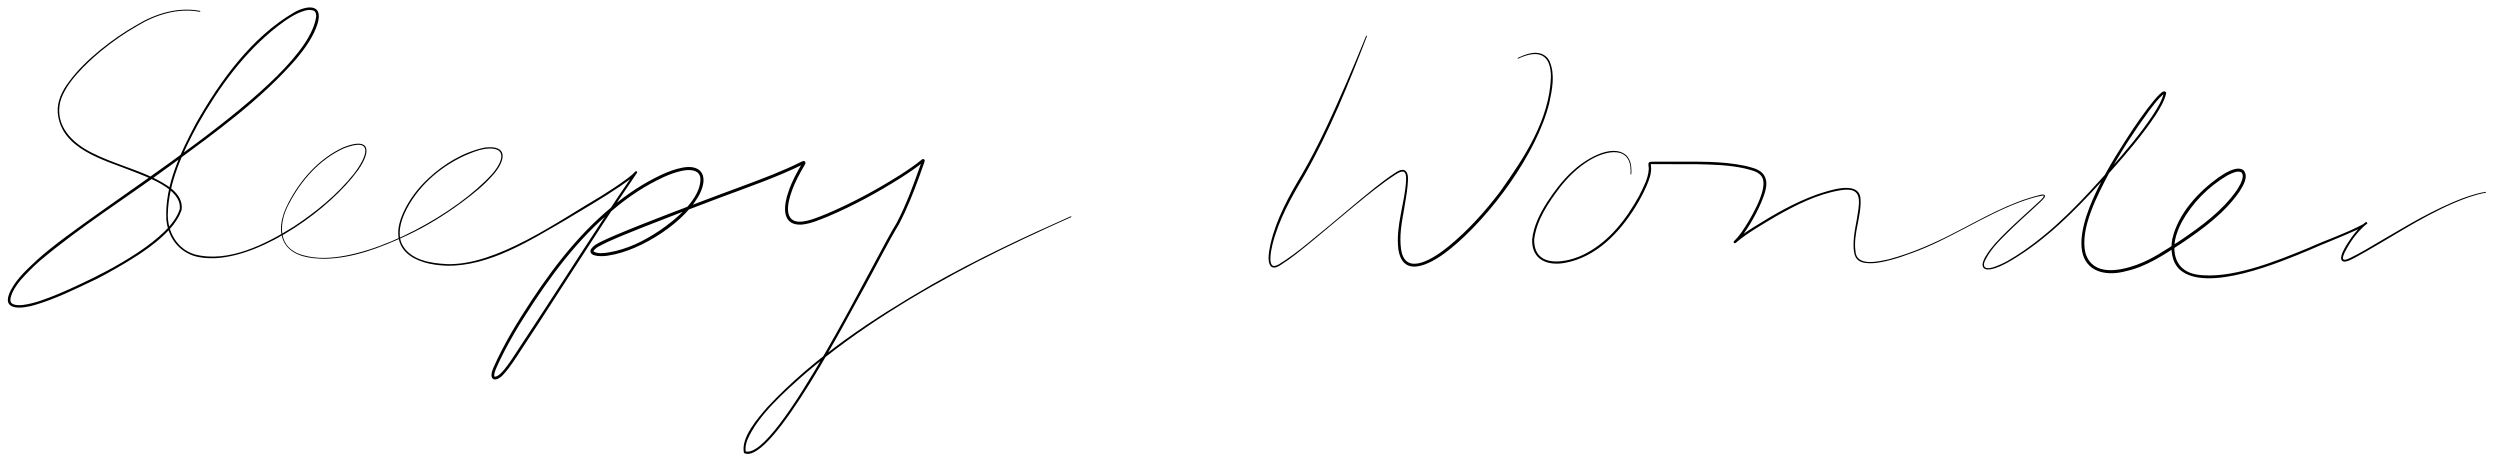
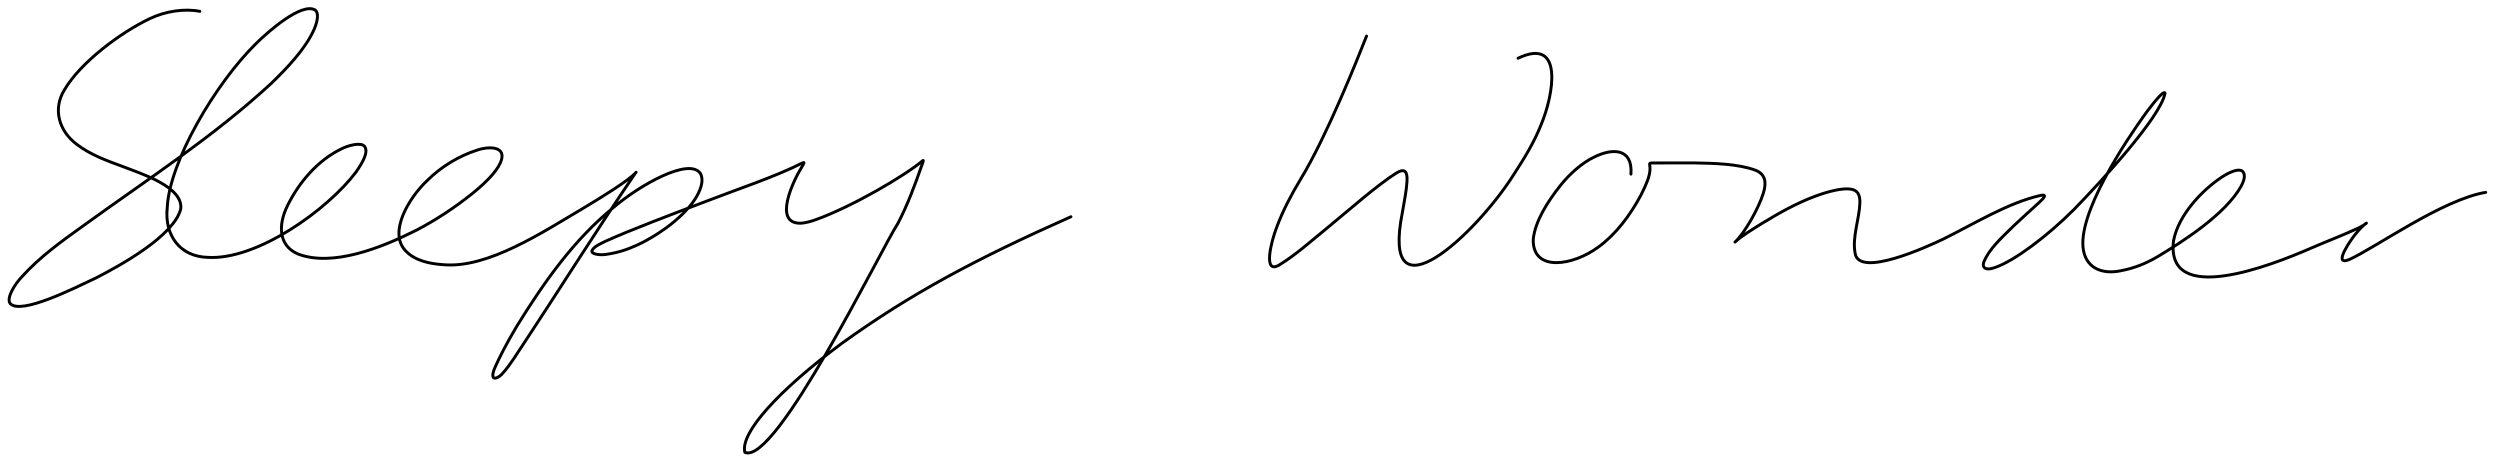
<svg xmlns="http://www.w3.org/2000/svg" id="_레이어_2" data-name="레이어_2" version="1.1" viewBox="0 0 1693.05 315.17">
-   <path d="M135.25,7.98c-14.82-2.77-29.92,1.99-42.54,9.71-8.62,4.96-16.81,10.68-24.49,17-10.04,8.41-24.02,21.56-27.44,34.3-3.69,16.18,8.02,27.81,21.46,34.48,13.25,6.78,28.07,10.5,41.52,16.89,8.28,4.15,20.55,10.49,19.27,21.52-5.67,18.46-35.55,35-51.88,44.03,0,0-3.81,2.01-3.81,2.01l-1.93,1s-1.95.93-1.95.93c-12.86,6.12-26.05,12.63-39.77,16.66-8.39,2.53-23.93,4.63-16.37-10,4.38-8.33,11.58-14.65,18.35-20.98C64.24,140.64,208.18,57.57,214.14,11.03c0-1.4-.3-2.82-1.21-3.56,0,0,.11.08.11.08-1.8-1.04-4.18-.97-6.39-.39-6.84,1.89-12.78,6.24-18.43,10.47-22.83,17.69-40.03,41.62-54.21,66.55-10.14,18.79-19.86,39.07-20.36,60.76-.25,12.04,6.27,23.8,18.26,27.35,22.85,5.96,48.24-7.03,67.24-18.95,15.01-9.88,29.17-21.47,40.45-35.53,8.91-11.49,14.16-25.46-6.78-17.35-16.45,7.53-29.01,21.81-37.2,37.71-5.52,9.98-8.03,25.15,3.34,32.01,1.89,1.28,4.36,2.11,6.56,2.73,4.61,1.28,9.42,1.79,14.21,1.75,35.9-.52,89.79-30.45,113.66-56.94,7.47-8.58,10.53-19-5.19-16.86-4.71.78-9.18,2.67-13.55,4.55-17.3,7.94-32.59,21.53-40.63,38.96-2.8,6.39-4.79,13.9-1.99,20.57,5.4,11.25,19.51,13.39,30.78,13.92,33.54.99,75.31-29.13,104.16-45.96,6.09-3.85,12.19-7.72,17.94-12.05,1.89-1.44,3.8-2.95,5.29-4.65.27-.3.73-.33,1.03-.07.29.25.33.68.11.98-6.58,9.6-16.22,24.03-22.7,33.99-12.84,19.89-31.49,48.53-44.48,68.73-3.73,5.7-7.47,11.45-11.24,17.1-3.63,5.62-7.55,11.81-11.99,16.65-1.63,2-6.19,5.33-7.83,2.01-.73-2.14.25-4.48,1-6.44,1.8-4.22,3.82-8.26,5.9-12.31,4.18-8.06,8.76-15.92,13.65-23.55,16.9-26.77,35.98-52.79,60.57-73.06,10.41-8.84,21.92-16.41,34.35-22.16,4.17-1.86,8.47-3.53,13.05-4.43,12.71-2.68,18.11,4.67,12.79,16.53-9.23,19.9-40.64,39.71-62.11,42.84-2.76.65-13.94,1.44-12.28-3.86,1.74-3.09,5.03-4.45,7.94-5.91,2.79-1.4,5.72-2.62,8.57-3.86,5.75-2.45,11.53-4.79,17.33-7.1,22.52-8.86,47.15-18.22,69.93-26.6,13.13-4.91,26.26-9.79,38.76-16.05.34-.16.7-.37,1.29-.53.08-.02.15-.04.31-.05.14,0,.23-.04.57.08.3.09.6.42.7.73.05.18.07.48.05.57-.01.29-.18.61-.28.86-3.54,6.05-6.95,12.12-9.18,18.77-2.67,7.44-5.56,20.77,6.43,20.07,5.94-.5,11.76-3.06,17.48-5.37,17.14-7.25,33.63-16.18,49.39-26.11,5.24-3.36,10.44-6.83,15.2-10.75.21-.14.29-.17.6-.2.16-.02.58.05.82.33.22.26.25.45.27.58.06.3-.05.62-.08.81-.07.28-.15.52-.23.76l-.49,1.37c-.48,1.44-2.37,6.61-2.92,8.2-3.98,10.95-8.29,21.8-13.72,32.13-6.88,11.32-16.25,29.74-22.76,41.54-9.79,17.01-63.24,121.67-81.86,113.51-.22-.09-.35-.26-.39-.47-1.97-10.38,9.46-23.21,15.86-30.65,31.88-34.1,71.43-59.94,111.63-83.15,30.39-17.17,62.01-32.03,93.9-46.17.15-.07.33,0,.4.15.07.15,0,.33-.15.4-21.22,9.51-42.3,19.31-62.99,29.92-41.22,21.3-81.23,45.63-116.68,75.7-13.6,11.97-32.59,28.58-39.62,45.34-.94,2.59-1.61,5.42-.98,8.12,0,0-.39-.47-.39-.47,21.5,6.56,88.97-133.35,102.5-154.67,6.67-12.77,11.66-26.46,16.41-40.05,0,0,.48-1.35.48-1.35.07-.22.14-.44.19-.63,0,0,.04-.17.04-.17,0,0,0,.04,0,.09.01.07.02.21.2.42.2.24.55.29.66.27.15-.01.16-.03.21-.04-3.7,3.21-10.08,7.55-15.08,10.74-15.86,10.02-32.35,19.02-49.65,26.35-5.85,2.32-11.75,5-18.14,5.53-13.93.55-11.73-13.74-8.45-22.74,2.25-6.76,5.79-13.04,9.33-19.15,0,0,.03-.07.03-.07,0,0,0,.02,0,.03,0,0-.02.2.04.28.02.23.32.47.5.54.07.04.24.05.23.05.02,0,.04,0,.06,0,.06-.01.04,0,.02,0-17.92,8.91-38.55,15.97-57.33,23-17.05,6.45-35.52,13.46-52.34,20.12-9.99,4.13-20.31,7.84-29.78,13.04-1.11.69-2.59,2.02-2.93,2.77-.04.23-.08.1.08.31,2.85,1.7,6.76,1.13,9.97.66,12.54-2,24.12-7.73,34.61-14.77,10.6-7.08,28.53-21.82,27.71-35.59-.56-5.82-7.45-6-12.27-4.97-4.32.85-8.52,2.46-12.6,4.27-12.21,5.63-23.63,13.13-33.9,21.83-24.47,20.13-43.4,45.91-60.26,72.55-4.89,7.6-9.43,15.39-13.6,23.39-2.06,4-4.09,8.06-5.84,12.16-.6,1.49-1.16,2.96-1.12,4.51.05.42.17.71.26.74,4.59.52,13.69-15.2,16.47-19.16,17.67-26.59,38.44-59.11,55.93-85.71,6.53-10.09,16.08-24.25,22.86-34.04,0,0,1.14.92,1.14.92-3.39,3.68-7.46,6.25-11.47,9.08-11.98,8.12-24.54,15.34-36.93,22.78-23.97,13.89-51.6,31.41-80.17,30.98-22.75-.65-41.01-11.05-29.66-36.01,4.02-8.84,10.04-16.7,17.15-23.28,10.58-9.82,23.62-17.65,37.82-20.69,16.41-2.18,14.22,8.94,5.96,18.27-6.32,7.35-13.99,13.35-21.73,19.11-11.66,8.56-24.06,16.19-37.2,22.28-17.42,8.04-35.92,15.28-55.36,15.62-9.36-.17-20.57-1.26-26.39-9.59-5.62-8.42-2.67-19.5,1.69-27.81,8.24-16.05,20.9-30.46,37.5-38.08,18.2-7.22,19.09,2.4,9.83,15.55-19.22,26.34-63.14,57.7-96.29,59.51-5.15.22-10.47-.09-15.38-1.74-10.73-3.77-17.14-13.33-18.1-24.51-1.12-23.24,9.56-45.09,20.16-65.13,16.38-28.75,37.53-58.32,66.63-75.19,8.56-4.66,19.53-5.86,15.71,7.53-2.75,9.02-8.47,16.74-14.33,23.93-24.37,27.98-54.8,49.86-84.51,71.72-29.71,21.87-61.22,41.54-89.44,65.3-4.57,4.05-8.93,8.44-12.96,12.99-2.82,3.45-5.47,7.3-6.63,11.61-.33,1.38-.35,2.85.35,3.76,0,0-.06-.06-.06-.06.82.84,2.06,1.31,3.38,1.5,1.32.18,2.71.16,4.09.04,8.46-1,16.48-4.29,24.37-7.47,5.28-2.2,10.48-4.59,15.67-7.03,18.45-8.54,60.84-30.37,66.67-50.59,1.4-13.55-21.76-21.49-32.24-25.65-19.3-7.66-48.31-14.89-50.4-39.55-.56-7.74,3.04-14.95,7.64-20.94,5.94-8.08,13.26-15.04,20.98-21.38,7.74-6.32,15.98-12.03,24.67-16.98,12.8-7.74,28.05-12.48,43.04-9.62.16.03.27.19.24.35-.03.16-.19.27-.36.24h0Z" />
-   <path d="M925.72,24.55c-12.44,32.18-25.37,64.38-42.5,94.42-8.77,14.72-17.29,29.89-21.48,46.62-.66,2.77-1.2,5.58-1.37,8.39-.06,1.94-.16,4.22,1.17,5.67,2.22,1.82,6.82-2.31,8.91-3.44,7.18-4.76,13.81-10.28,20.45-15.77,12.91-10.43,26.91-22.66,39.86-33.04,4.51-3.59,9.09-7.08,13.94-10.25,1.83-1.14,4.16-2.73,6.51-1.86,3.32,1.86,2.15,7.63,2.02,10.75-.56,5.78-1.73,11.42-2.61,17.1-1.52,8.4-2.97,16.94-1.81,25.41,2.69,19.71,23.17,5.66,31.97-1.53,13.27-10.83,24.91-23.72,35.23-37.39,16.27-22.95,33.19-48.27,34.3-77.25.12-15.91-8.54-19.05-22.1-12.69-.38.19-.6-.39-.26-.54,2.62-1.22,5.31-2.34,8.17-2.96,5.3-1.25,10.82.08,13.35,5.44,3.77,8.82,1.71,18.96-.22,27.97-8.38,34.26-39.85,76.98-67.19,99.03-10.2,8.34-31.77,21.93-35.06.2-1.96-15.98,4.52-31.38,5.26-47.18.22-6.14-2.13-6.75-6.97-3.58-4.83,3.06-9.45,6.49-13.99,10-15.79,12.26-37.63,31.45-53.34,43.8-3.42,2.65-6.92,5.2-10.59,7.51-1.75,1.14-4.52,2.8-6.56,1.11-3.16-3.29-1.13-11.16-.4-15.21,3.93-16.92,12.43-32.46,21.29-47.21,11.55-19.84,20.9-40.92,30.11-61.94,4.56-10.55,9.04-21.15,13.35-31.81.06-.15.24-.23.39-.17.15.06.23.23.17.39h0Z" />
-   <path d="M1104.21,117.88c1.42-19.69-16.15-16.47-28.08-9.14-7.58,4.66-14.12,10.99-19.58,18-7.96,10.43-15.96,22.31-17.56,35.38-.43,20.4,22.77,16.1,35.04,9.48,16.06-8.43,27.57-23.48,36.13-39.16,2.73-5.64,6.05-11.48,6.41-17.84.15-1.46-.44-2.46-.16-4.04.49-1.21,1.72-.97,2.73-1.06,3.4,0,10.63,0,14.17-.02,16.2.07,32.46-.53,48.49,2.82,3.94,1.05,8.42,1.79,11.53,4.74,5.47,5.55,1.88,13.9-.55,19.96-2.14,5-4.66,9.81-7.45,14.46-2.88,4.65-5.82,9.25-9.83,13.07,0,0-1.12-1.23-1.12-1.23,4.11-3.65,8.67-6.56,13.21-9.45,13.68-8.57,27.75-16.74,43.03-22.19,7.14-2.27,27.74-9.83,29.3,2.26,1.06,12.12-4.97,23.87-3.38,35.99.5,11.09,16,7.16,23.06,5.56,15.52-4.19,30.37-10.76,44.62-18.15,18.23-9.37,37-20.38,57.05-25.2,3.12-.93,5.12-.15,2.27,2.89-2.81,2.92-5.87,5.52-8.82,8.3-3.41,3.15-8.53,7.76-11.82,10.95-6.58,6.59-13.81,12.88-18.1,21.27-2.67,4.67-.94,7.18,4.37,5.69,7.67-2.32,14.5-6.79,21.11-11.25,22.21-15.2,40.58-35.06,58.34-55.09,10.58-12.09,21.09-24.35,29.91-37.79,2.76-4.42,5.69-9.08,6.83-14.16,0,0,.02.41.02.41-.03-.02.05.13.22.18.15.03.08,0,0,.04-.18.06-.45.24-.69.42-3.64,3.12-6.46,7.15-9.43,10.92-9.89,13.47-19.02,27.6-27.13,42.22-7.62,14.42-20.27,38.15-15.94,54.51,4.87,15.47,22.86,11.98,34.73,7.66,10.45-3.78,19.71-10.24,29.03-16.19,14.31-9.66,28.71-20.09,38.67-34.36,1.71-2.72,3.7-5.78,3.96-9.03.11-1.23-.21-2.31-.96-3.04-2.68-1.36-6.75.79-9.5,2.17-12.8,7.57-23.78,18.69-30.94,31.75-1.91,3.72-3.45,7.62-4.34,11.67-2.1,11.52,1.82,21.25,14.14,23.6,22.92,3.87,54.73-9.14,76.01-17.9,12.05-5.43,24.72-9.59,36.42-15.72.81-.5,1.67-1.02,2.34-1.62,0,0,.03-.03-.02.02-.61.15,1.16,1.73.82,1.01-6.36,5.16-11.31,12.2-14.98,19.45-2.41,5.31-.83,5.82,3.86,3.57,3.14-1.51,6.93-3.55,9.98-5.32,19.67-11.31,38.95-23.64,59.9-32.57,6.99-2.93,14.17-5.57,21.7-6.85.16-.03.32.08.35.25.03.16-.08.32-.25.35-7.44,1.32-14.56,4-21.5,6.96-23.53,10.13-44.63,24.84-67.08,37.05-1.78.8-3.45,1.87-5.3,2.36-1.11.29-2.24.55-3.31-.24-2.94-2.98,4.47-13,6.41-15.93,2.83-3.76,5.8-7.56,9.64-10.34-.28-.76,1.57.84.89,1.05-2.25,2.1-5.17,3.3-7.87,4.6-10.34,4.75-21.01,8.71-31.39,13.34-19.67,8.24-69.45,29.24-87.59,13.25-5.61-5.19-6.41-13.61-5.12-20.73,3.98-17.21,17.33-31.7,31.35-41.76,4.1-2.75,12.1-8.08,16.71-5,4.1,4.23-.2,10.79-2.64,14.73-10.11,14.55-24.74,25.18-39.22,34.96-11.77,7.65-23.69,15.78-37.63,18.82-11.44,3.15-25.31,1.64-29.18-11.44-6.3-23.27,21.04-65.12,33.85-84.63,3.15-4.65,6.33-9.24,9.73-13.74,3.08-3.88,5.98-7.99,9.81-11.2.32-.23.63-.46,1.11-.65.26-.07.54-.2,1.03-.08.67.24.99.78.93,1.33-1.25,5.46-4.23,10.08-7.13,14.71-8.94,13.48-19.55,25.74-30.23,37.83-17.91,20.02-36.45,39.84-58.78,55.02-5.87,3.88-18.69,12.56-25.64,11.63-7.36-1.87,3.27-14.35,5.77-17.27,5.42-5.96,11.31-11.56,17.25-16.98,3.48-3.22,8.48-7.68,11.89-10.89,1.41-1.44,3.38-2.73,4.07-4.63-.07-.27-.55-.21-.87-.22-5.23.88-10.37,2.63-15.36,4.43-25.16,9.4-47.49,25.18-72.83,34.35-5.03,1.9-10.14,3.64-15.36,5-5.24,1.31-10.63,2.49-16.08,1.9-7.39-.86-8.33-5.59-8.41-12.17-.06-8.17,2.29-15.98,3.27-23.98,1.48-10.62-.8-14.86-12.09-13.14-15.84,2.64-30.46,10.09-44.3,18.01-9.09,5.49-18.63,10.78-26.7,17.67-.34.31-.87.28-1.17-.07-.3-.34-.27-.85.05-1.16,1.89-1.77,3.56-3.86,5.11-6.02,5.08-7.25,17.21-27.28,14.47-35.94-1.63-5.16-7.95-6.04-12.56-7.3-10.42-2.29-21.22-2.58-31.96-2.81,0,0-31.47-.06-31.47-.06,0,0,.1-.26.1-.26-.1.42,0,.96.09,1.64.56,4.73-1.3,9.36-3.11,13.58-2.1,4.79-4.59,9.42-7.33,13.87-10.85,17.56-26.72,34.25-47.89,38.04-11.7,2.16-22.67-2.03-22.16-15.98,1.06-9.11,5.27-17.45,10.13-25.06,4.93-7.54,10.4-14.82,17.08-20.9,7.63-7.32,26.31-19.47,36.41-11.03,3.44,3.29,3.84,8.37,3.53,12.83-.01.17-.16.29-.32.28-.16-.01-.29-.16-.28-.32h0Z" />
+   <path d="M135.31,7.68c-10.67-2.09-23.55.02-33.65,4.84-19.94,9.44-47.1,29.65-58.07,48.38-7.92,12.9-3.8,27.74,8.39,36.83,9.17,7.09,20.47,11.14,31.31,15.1,11.04,4.41,41.28,13.46,39.07,28.85-4.85,18.08-39.83,37.57-57.31,46.52-15.54,7.36-50.81,25.12-58.13,17.41-2.96-3.85,3.57-13.69,7.77-18.04,12.46-13.79,26.75-23.96,41.98-34.87,43.53-31.49,87.57-59.85,127.08-96.28,10.52-10.2,22.98-23.11,28.92-36.4,2.81-6.48,3.08-11.32.82-13.21-9.24-5.56-32.4,15.09-39.87,22.46-27.83,27.26-59.08,80.57-60.38,111.56-1.91,18.15,8.34,33.01,27.55,33.47,33.21,1.98,80.81-32,100.25-57.69,4.8-6.97,8.58-13.63,5.88-17.42-2.21-3.14-11.45-.68-16.04,1.8-15.73,7.67-28.44,22.47-36.3,38.5-6.18,12.64-6.17,26.61,6.99,32.44,23.43,9.1,56.49-3.99,80.51-16.08,13.34-6.97,25.9-15.28,37.71-24.72,11.05-8.89,18.15-16.89,19.85-23.01,2.65-9.59-9.81-8.76-16.15-6.58-12.81,4.06-24.76,11.36-34.24,20.78-12.04,11.33-26.3,34.63-14.9,47.17,6.39,7.16,16.85,9.19,26.02,9.77,30.1,2.66,67.43-22.22,94.81-38.36,9.39-5.61,31.15-18.81,35.6-24.24-.16.21-.38.48-.64.83-24.48,35.81-51.65,79.18-75.26,114.88-5.54,8.14-8.77,14.13-14.67,20.66-1.38,1.77-6.21,5.07-6.45,1.4-.1-2.2,1.08-4.7,1.99-6.78,2.18-4.79,6.62-14.04,14.31-26.84,18.25-29.52,38.17-57.98,65.12-80.07,17.84-15.35,51.54-34.36,59.14-23.29,2.85,5.33-.49,12.53-3.77,17.62-4.38,6.71-11.52,13.48-19.45,19.29-12.68,9.07-26.13,16.01-40.83,17.94-4.21.62-10.42-.18-9.3-2.7,1.66-2.98,5.6-4.42,8.86-6.11,15.99-7.35,47.09-19.07,67.62-26.87,20.83-8.1,47.95-17.04,65.96-26.27,1.73-.78,1.22.03-.67,3.22-5.06,7.97-19.74,38.01-.49,37.6,2.97-.15,6.49-1.11,9.54-2.15,25.22-8.94,61.21-30.11,73.28-40.35.32-.13.25.26-.09,1.29-.19.57-.47,1.33-.82,2.28-4.53,13-9.61,26.7-16.15,39.17-11.62,17.93-82.82,164.3-103.58,154.9-3.3-13.15,22.77-41.84,65.52-73.69,47.45-34.15,91.28-57.36,155.31-85.84" fill="none" stroke="#000" stroke-linecap="round" stroke-linejoin="round" stroke-width="2" />
+   <path d="M925.44,24.44c-6.11,15.53-26.96,67.91-44.67,96.97-6.15,10.21-12,21.2-16.25,32.72-3.5,9.05-9.43,31.68,1.51,25.5,11.5-6.98,21.86-16.42,32.77-25.25,14.19-11.62,33.6-28.89,46.9-37.23,5.36-3.27,7.55-1.38,7.16,5.52-.41,6.99-1.81,13.08-3.08,20.87-15.27,75.65,49.83,15.17,75.42-25.43,7.22-11.1,13.72-21.65,18.54-33.83,8.31-19.94,15.62-59.74-15.66-44.85" fill="none" stroke="#000" stroke-linecap="round" stroke-linejoin="round" stroke-width="2" />
+   <path d="M1104.51,117.91c1.29-17.79-12.71-17.74-25.18-11.4-7.73,3.65-16.36,11.27-22.59,19.08-8.32,10.6-17.09,23.81-18.41,36.52-.49,22.5,27.16,17.74,43.99,5.29,12.28-8.89,21.85-21.98,28.93-35.21,2.92-5.93,6.42-12.97,6.16-18.39-.03-1.34-.37-2.11-.17-3.05.1-.16.29-.26.62-.31,1.14-.12,2.25-.07,3.5-.07,5.29.06,18.09-.11,26.18-.03,13.13.24,29.53.54,41.43,4.99,6.43,2.62,7.57,7.94,5.19,15.51-2.99,9.77-12.5,26.96-19.21,33.09,4.67-4.25,12.11-8.77,18.21-12.58,11.85-7.2,23.54-13.81,36.53-18.61,8.35-3.09,18.31-5.62,23.8-4.63,4.32.7,6.21,3.55,6.07,9.15-.29,10.94-5.41,23.3-3.2,34.46,2.76,16.44,48.76-4.57,59.96-9.96,21.06-10.42,43.76-24.56,65.81-29.46,6.23-1.26-1.1,4.59-2.92,6.43-3.78,3.47-9.42,8.46-15.11,13.85-9.3,9.15-16.89,15.92-20.6,24.79-1.41,3.93,1.17,5.75,6.17,4.24,7.87-2.29,18.08-8.97,25.96-14.76,10.02-7.37,20.02-16.11,29-25.07,17.95-18.48,58.52-62.34,61.59-78.66-.67-2.11-6.37,4.6-12.66,12.99-13.86,19.09-47.37,69.31-42.56,93.72,2.5,12.67,13.88,15.93,25.16,13.55,9.27-1.75,17.03-4.91,24.87-9.48,16.71-10.05,45.93-28.48,56.78-47.89,1.65-3.17,3.36-7.65.81-10.06-2.26-1.82-7.62-.15-13.99,4-13.67,9.08-29.38,25.83-32.65,42.99-5.7,45,66.07,16.89,92.97,5.17,10.03-4.42,23.6-9.49,33-14.07,4.48-2.28,5.86-4.09,3.62-2.25-1.21,1.01-3.51,3.23-6.05,6.33-2.5,2.79-16.69,22.71-4.53,17.64,17.99-8.15,62.96-40.54,92.38-45.5" fill="none" stroke="#000" stroke-linecap="round" stroke-linejoin="round" stroke-width="2" />
</svg>
